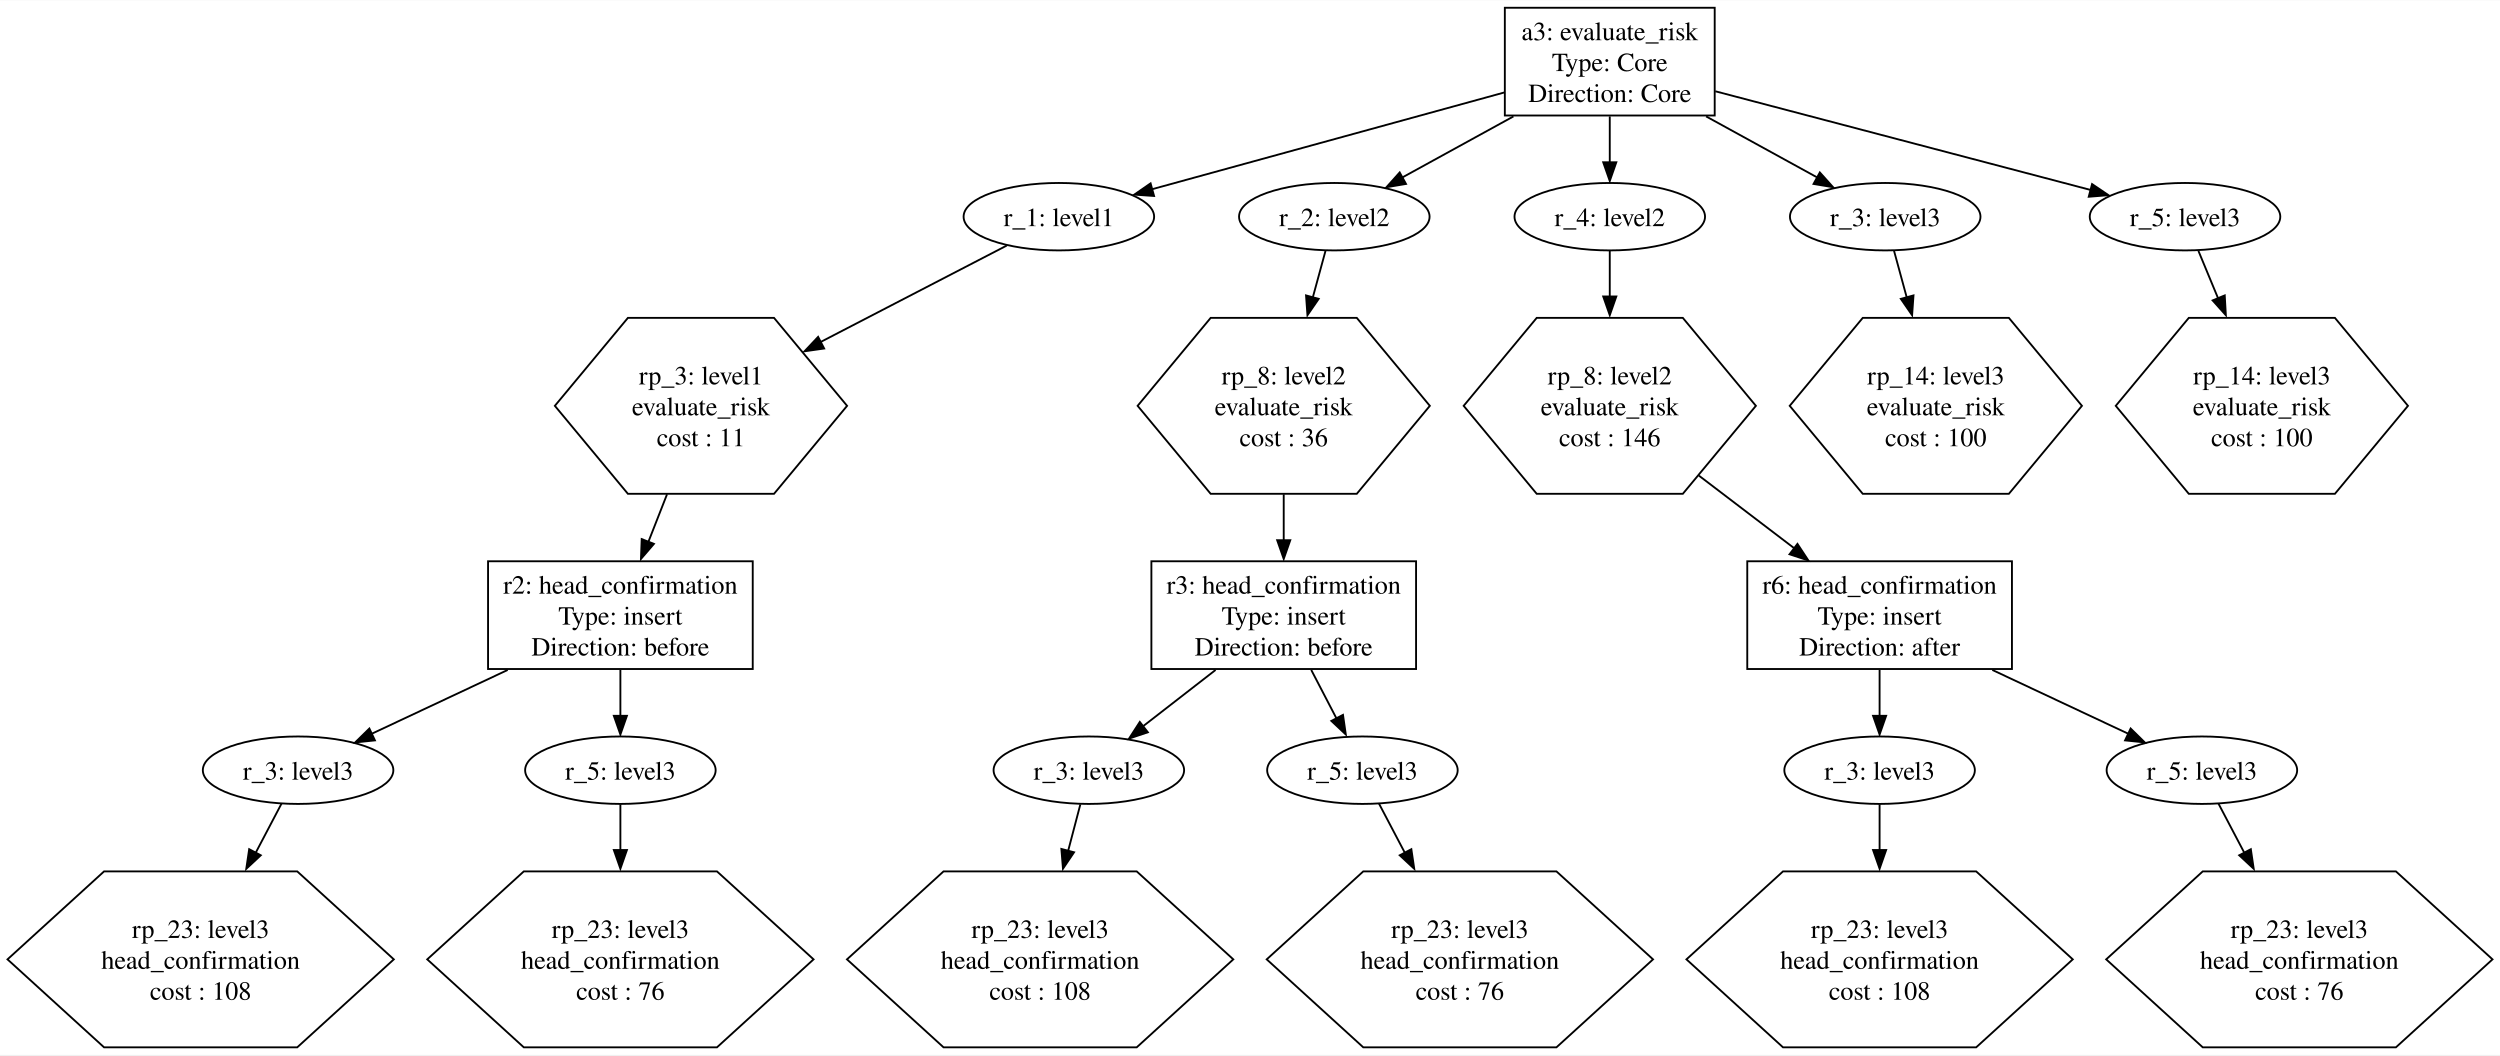
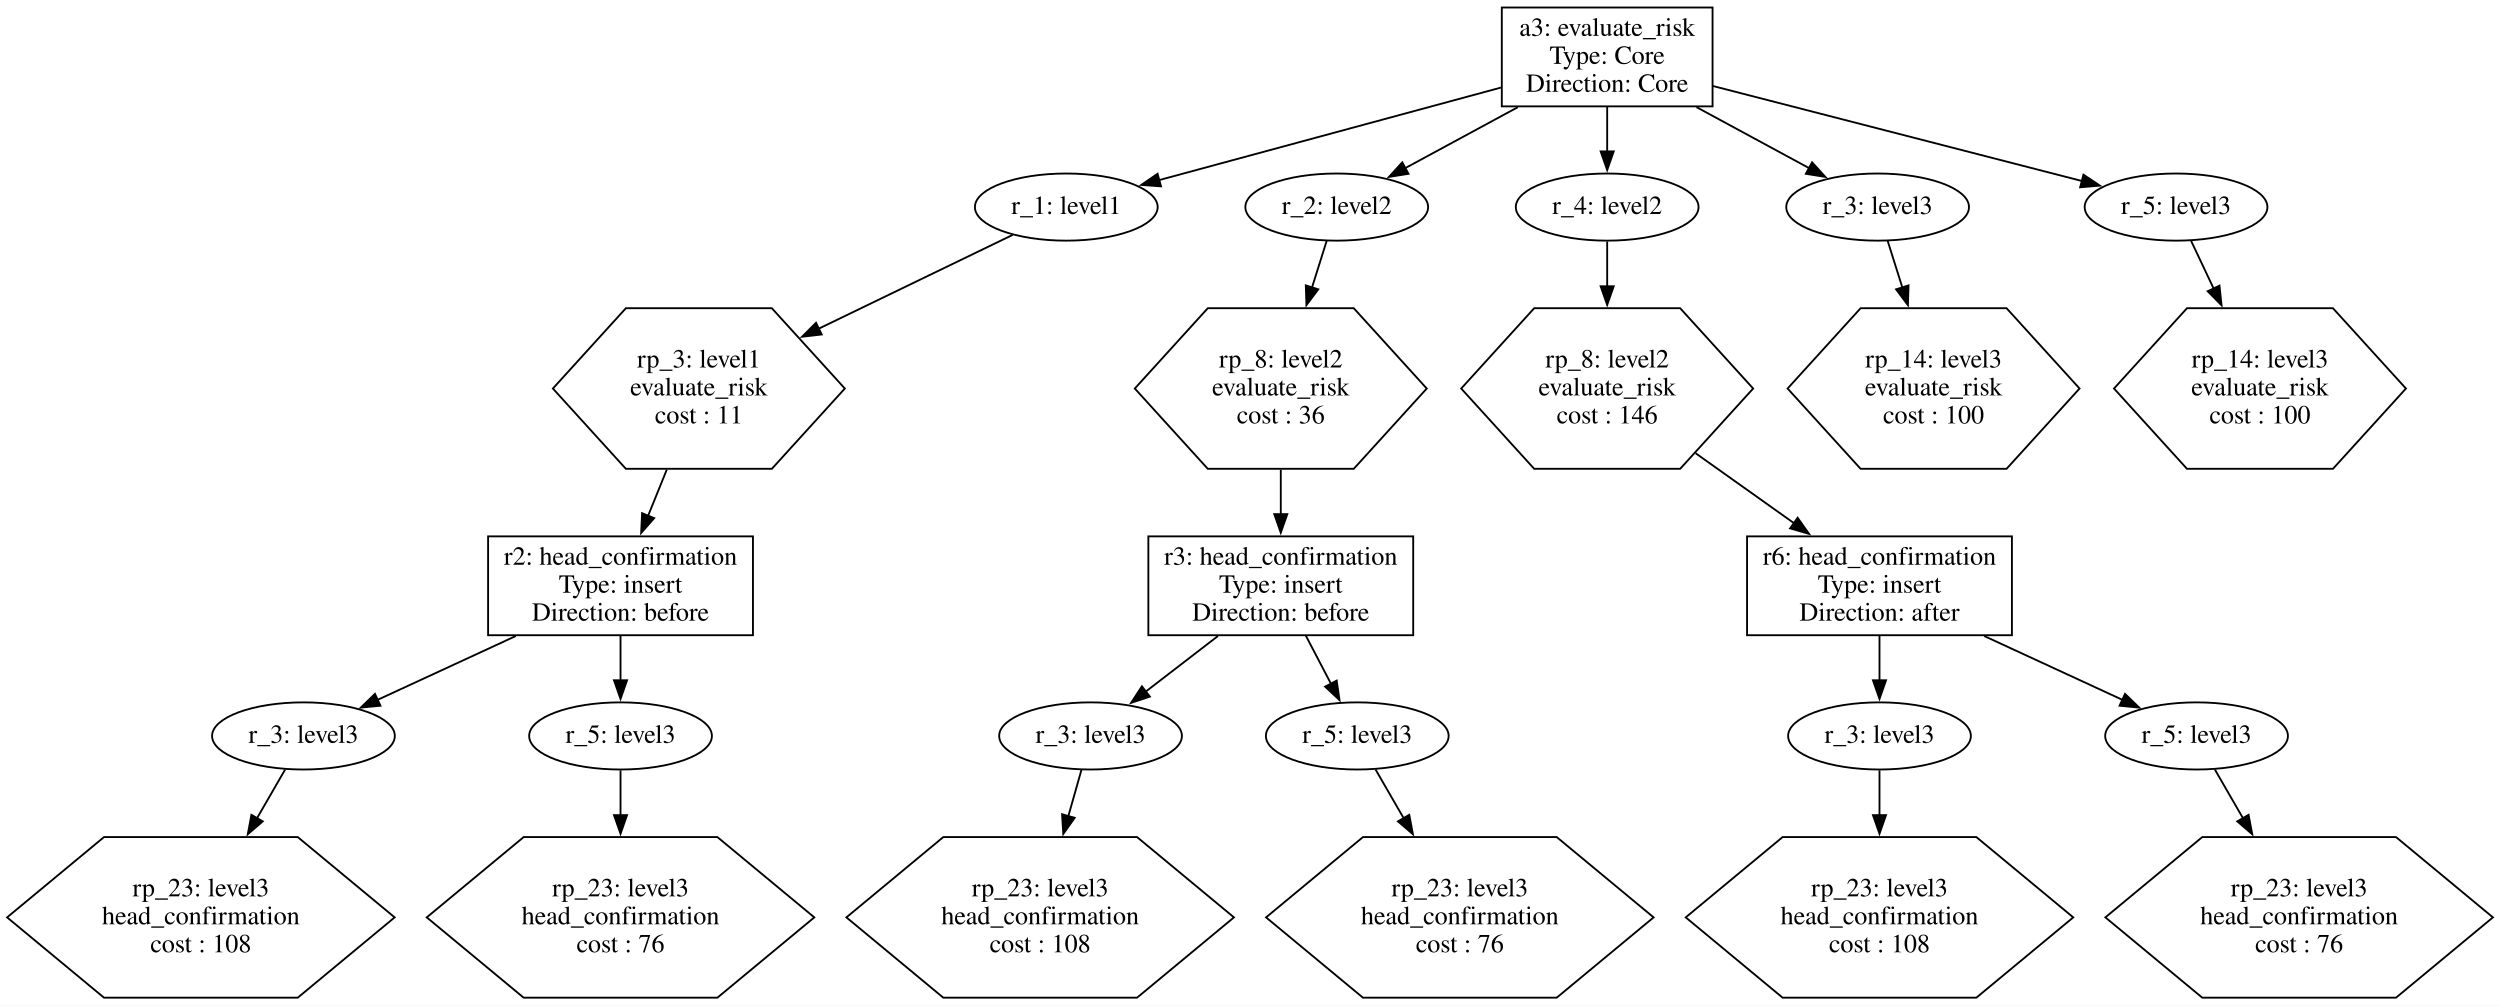
- <svg xmlns="http://www.w3.org/2000/svg" width="1334pt" height="563pt" viewBox="0.00 0.00 1334.17 562.79">
-   <g id="graph0" class="graph" transform="scale(1 1) rotate(0) translate(4 558.79)">
-     <polygon fill="white" stroke="none" points="-4,4 -4,-558.79 1330.17,-558.79 1330.17,4 -4,4" />
+ <svg xmlns="http://www.w3.org/2000/svg" width="1340pt" height="539pt" viewBox="0.00 0.00 1340.39 539.10">
+   <g id="graph0" class="graph" transform="scale(1 1) rotate(0) translate(4 535.1)">
+     <polygon fill="white" stroke="none" points="-4,4 -4,-535.1 1336.39,-535.1 1336.39,4 -4,4" />
    <g id="node1" class="node">
-       <polygon fill="none" stroke="black" points="911.08,-554.79 799.08,-554.79 799.08,-497.29 911.08,-497.29 911.08,-554.79" />
-       <text text-anchor="middle" x="855.08" y="-537.49" font-family="Times,serif" font-size="14.00">a3: evaluate_risk </text>
-       <text text-anchor="middle" x="855.08" y="-520.99" font-family="Times,serif" font-size="14.00"> Type: Core </text>
-       <text text-anchor="middle" x="855.08" y="-504.49" font-family="Times,serif" font-size="14.00"> Direction: Core</text>
+       <polygon fill="none" stroke="black" points="914.2,-531.1 801.2,-531.1 801.2,-478.1 914.2,-478.1 914.2,-531.1" />
+       <text text-anchor="middle" x="857.7" y="-515.9" font-family="Times,serif" font-size="14.00">a3: evaluate_risk </text>
+       <text text-anchor="middle" x="857.7" y="-500.9" font-family="Times,serif" font-size="14.00"> Type: Core </text>
+       <text text-anchor="middle" x="857.7" y="-485.9" font-family="Times,serif" font-size="14.00"> Direction: Core</text>
    </g>
    <g id="node2" class="node">
-       <ellipse fill="none" stroke="black" cx="561.08" cy="-443.29" rx="50.84" ry="18" />
-       <text text-anchor="middle" x="561.08" y="-438.24" font-family="Times,serif" font-size="14.00">r_1: level1</text>
+       <ellipse fill="none" stroke="black" cx="567.7" cy="-424.1" rx="48.99" ry="18" />
+       <text text-anchor="middle" x="567.7" y="-420.4" font-family="Times,serif" font-size="14.00">r_1: level1</text>
    </g>
    <g id="edge1" class="edge">
-       <path fill="none" stroke="black" d="M798.74,-509.57C744.3,-494.62 662.65,-472.19 610.63,-457.9" />
-       <polygon fill="black" stroke="black" points="611.89,-454.34 601.32,-455.07 610.03,-461.09 611.89,-454.34" />
+       <path fill="none" stroke="black" d="M800.75,-488.18C747.38,-473.74 668.4,-452.36 617.49,-438.58" />
+       <polygon fill="black" stroke="black" points="618.47,-435.22 607.9,-435.98 616.64,-441.97 618.47,-435.22" />
    </g>
    <g id="node9" class="node">
-       <ellipse fill="none" stroke="black" cx="708.08" cy="-443.29" rx="50.84" ry="18" />
-       <text text-anchor="middle" x="708.08" y="-438.24" font-family="Times,serif" font-size="14.00">r_2: level2</text>
+       <ellipse fill="none" stroke="black" cx="712.7" cy="-424.1" rx="48.99" ry="18" />
+       <text text-anchor="middle" x="712.7" y="-420.4" font-family="Times,serif" font-size="14.00">r_2: level2</text>
    </g>
    <g id="edge8" class="edge">
-       <path fill="none" stroke="black" d="M803.67,-496.8C784.11,-486.06 762.25,-474.05 744.37,-464.23" />
-       <polygon fill="black" stroke="black" points="746.34,-460.77 735.9,-459.02 742.97,-466.91 746.34,-460.77" />
+       <path fill="none" stroke="black" d="M809.81,-477.68C790.14,-467.02 767.72,-454.89 749.38,-444.96" />
+       <polygon fill="black" stroke="black" points="751.17,-441.95 740.71,-440.27 747.84,-448.1 751.17,-441.95" />
    </g>
    <g id="node16" class="node">
-       <ellipse fill="none" stroke="black" cx="855.08" cy="-443.29" rx="50.84" ry="18" />
-       <text text-anchor="middle" x="855.08" y="-438.24" font-family="Times,serif" font-size="14.00">r_4: level2</text>
+       <ellipse fill="none" stroke="black" cx="857.7" cy="-424.1" rx="48.99" ry="18" />
+       <text text-anchor="middle" x="857.7" y="-420.4" font-family="Times,serif" font-size="14.00">r_4: level2</text>
    </g>
    <g id="edge15" class="edge">
-       <path fill="none" stroke="black" d="M855.08,-496.8C855.08,-488.86 855.08,-480.22 855.08,-472.29" />
-       <polygon fill="black" stroke="black" points="858.58,-472.34 855.08,-462.34 851.58,-472.34 858.58,-472.34" />
+       <path fill="none" stroke="black" d="M857.7,-477.89C857.7,-470.17 857.7,-461.66 857.7,-453.76" />
+       <polygon fill="black" stroke="black" points="861.2,-453.94 857.7,-443.94 854.2,-453.94 861.2,-453.94" />
    </g>
    <g id="node23" class="node">
-       <ellipse fill="none" stroke="black" cx="1002.08" cy="-443.29" rx="50.84" ry="18" />
-       <text text-anchor="middle" x="1002.08" y="-438.24" font-family="Times,serif" font-size="14.00">r_3: level3</text>
+       <ellipse fill="none" stroke="black" cx="1002.7" cy="-424.1" rx="48.99" ry="18" />
+       <text text-anchor="middle" x="1002.7" y="-420.4" font-family="Times,serif" font-size="14.00">r_3: level3</text>
    </g>
    <g id="edge22" class="edge">
-       <path fill="none" stroke="black" d="M906.5,-496.8C926.06,-486.06 947.92,-474.05 965.79,-464.23" />
-       <polygon fill="black" stroke="black" points="967.19,-466.91 974.27,-459.02 963.82,-460.77 967.19,-466.91" />
+       <path fill="none" stroke="black" d="M905.58,-477.68C925.25,-467.02 947.67,-454.89 966.01,-444.96" />
+       <polygon fill="black" stroke="black" points="967.55,-448.1 974.68,-440.27 964.22,-441.95 967.55,-448.1" />
    </g>
    <g id="node25" class="node">
-       <ellipse fill="none" stroke="black" cx="1162.08" cy="-443.29" rx="50.84" ry="18" />
-       <text text-anchor="middle" x="1162.08" y="-438.24" font-family="Times,serif" font-size="14.00">r_5: level3</text>
+       <ellipse fill="none" stroke="black" cx="1162.7" cy="-424.1" rx="48.99" ry="18" />
+       <text text-anchor="middle" x="1162.7" y="-420.4" font-family="Times,serif" font-size="14.00">r_5: level3</text>
    </g>
    <g id="edge24" class="edge">
-       <path fill="none" stroke="black" d="M911.39,-510.23C968.68,-495.17 1056.64,-472.03 1111.7,-457.55" />
-       <polygon fill="black" stroke="black" points="1112.47,-460.7 1121.25,-454.77 1110.69,-453.93 1112.47,-460.7" />
+       <path fill="none" stroke="black" d="M914.35,-489.02C971.12,-474.4 1057.7,-452.12 1112.19,-438.09" />
+       <polygon fill="black" stroke="black" points="1113.04,-441.49 1121.85,-435.61 1111.29,-434.71 1113.04,-441.49" />
    </g>
    <g id="node3" class="node">
-       <polygon fill="none" stroke="black" points="448.06,-342.35 409.07,-389.29 331.09,-389.29 292.11,-342.35 331.09,-295.4 409.07,-295.4 448.06,-342.35" />
-       <text text-anchor="middle" x="370.08" y="-353.8" font-family="Times,serif" font-size="14.00">rp_3: level1 </text>
-       <text text-anchor="middle" x="370.08" y="-337.3" font-family="Times,serif" font-size="14.00"> evaluate_risk </text>
-       <text text-anchor="middle" x="370.08" y="-320.8" font-family="Times,serif" font-size="14.00"> cost : 11</text>
+       <polygon fill="none" stroke="black" points="448.96,-326.82 409.83,-369.87 331.56,-369.87 292.43,-326.82 331.56,-283.77 409.83,-283.77 448.96,-326.82" />
+       <text text-anchor="middle" x="370.7" y="-338.12" font-family="Times,serif" font-size="14.00">rp_3: level1 </text>
+       <text text-anchor="middle" x="370.7" y="-323.12" font-family="Times,serif" font-size="14.00"> evaluate_risk </text>
+       <text text-anchor="middle" x="370.7" y="-308.12" font-family="Times,serif" font-size="14.00"> cost : 11</text>
    </g>
    <g id="edge2" class="edge">
-       <path fill="none" stroke="black" d="M533.31,-427.91C507.3,-414.43 467.49,-393.81 433.69,-376.3" />
-       <polygon fill="black" stroke="black" points="435.83,-372.94 425.34,-371.45 432.61,-379.16 435.83,-372.94" />
+       <path fill="none" stroke="black" d="M539.05,-409.24C511.85,-396.09 470.02,-375.86 434.86,-358.86" />
+       <polygon fill="black" stroke="black" points="436.55,-355.79 426.03,-354.58 433.51,-362.09 436.55,-355.79" />
    </g>
    <g id="node4" class="node">
-       <polygon fill="none" stroke="black" points="397.71,-259.4 256.46,-259.4 256.46,-201.9 397.71,-201.9 397.71,-259.4" />
-       <text text-anchor="middle" x="327.08" y="-242.1" font-family="Times,serif" font-size="14.00">r2: head_confirmation </text>
-       <text text-anchor="middle" x="327.08" y="-225.6" font-family="Times,serif" font-size="14.00"> Type: insert </text>
-       <text text-anchor="middle" x="327.08" y="-209.1" font-family="Times,serif" font-size="14.00"> Direction: before</text>
+       <polygon fill="none" stroke="black" points="399.7,-247.55 257.7,-247.55 257.7,-194.55 399.7,-194.55 399.7,-247.55" />
+       <text text-anchor="middle" x="328.7" y="-232.35" font-family="Times,serif" font-size="14.00">r2: head_confirmation </text>
+       <text text-anchor="middle" x="328.7" y="-217.35" font-family="Times,serif" font-size="14.00"> Type: insert </text>
+       <text text-anchor="middle" x="328.7" y="-202.35" font-family="Times,serif" font-size="14.00"> Direction: before</text>
    </g>
    <g id="edge3" class="edge">
-       <path fill="none" stroke="black" d="M351.97,-295.14C348.65,-286.66 345.21,-277.9 341.99,-269.69" />
-       <polygon fill="black" stroke="black" points="344.97,-268.68 338.06,-260.65 338.45,-271.24 344.97,-268.68" />
+       <path fill="none" stroke="black" d="M353.49,-283.31C350.16,-275.08 346.69,-266.52 343.45,-258.5" />
+       <polygon fill="black" stroke="black" points="346.75,-257.34 339.76,-249.38 340.26,-259.96 346.75,-257.34" />
    </g>
    <g id="node5" class="node">
-       <ellipse fill="none" stroke="black" cx="155.08" cy="-147.9" rx="50.84" ry="18" />
-       <text text-anchor="middle" x="155.08" y="-142.85" font-family="Times,serif" font-size="14.00">r_3: level3</text>
+       <ellipse fill="none" stroke="black" cx="158.7" cy="-140.55" rx="48.99" ry="18" />
+       <text text-anchor="middle" x="158.7" y="-136.85" font-family="Times,serif" font-size="14.00">r_3: level3</text>
    </g>
    <g id="edge4" class="edge">
-       <path fill="none" stroke="black" d="M266.93,-201.4C242.84,-190.1 215.77,-177.39 194.3,-167.31" />
-       <polygon fill="black" stroke="black" points="196.09,-163.81 185.55,-162.73 193.12,-170.15 196.09,-163.81" />
+       <path fill="none" stroke="black" d="M272.56,-194.13C248.29,-182.92 220.46,-170.07 198.39,-159.88" />
+       <polygon fill="black" stroke="black" points="199.98,-156.76 189.43,-155.74 197.04,-163.11 199.98,-156.76" />
    </g>
    <g id="node7" class="node">
-       <ellipse fill="none" stroke="black" cx="327.08" cy="-147.9" rx="50.84" ry="18" />
-       <text text-anchor="middle" x="327.08" y="-142.85" font-family="Times,serif" font-size="14.00">r_5: level3</text>
+       <ellipse fill="none" stroke="black" cx="328.7" cy="-140.55" rx="48.99" ry="18" />
+       <text text-anchor="middle" x="328.7" y="-136.85" font-family="Times,serif" font-size="14.00">r_5: level3</text>
    </g>
    <g id="edge6" class="edge">
-       <path fill="none" stroke="black" d="M327.08,-201.4C327.08,-193.46 327.08,-184.82 327.08,-176.89" />
-       <polygon fill="black" stroke="black" points="330.58,-176.94 327.08,-166.94 323.58,-176.94 330.58,-176.94" />
+       <path fill="none" stroke="black" d="M328.7,-194.34C328.7,-186.62 328.7,-178.11 328.7,-170.21" />
+       <polygon fill="black" stroke="black" points="332.2,-170.39 328.7,-160.39 325.2,-170.39 332.2,-170.39" />
    </g>
    <g id="node6" class="node">
-       <polygon fill="none" stroke="black" points="206.17,-46.95 154.62,-93.9 51.54,-93.9 0,-46.95 51.54,0 154.62,0 206.17,-46.95" />
-       <text text-anchor="middle" x="103.08" y="-58.4" font-family="Times,serif" font-size="14.00">rp_23: level3 </text>
-       <text text-anchor="middle" x="103.08" y="-41.9" font-family="Times,serif" font-size="14.00"> head_confirmation </text>
-       <text text-anchor="middle" x="103.08" y="-25.4" font-family="Times,serif" font-size="14.00"> cost : 108</text>
+       <polygon fill="none" stroke="black" points="207.59,-43.27 155.64,-86.32 51.75,-86.32 -0.2,-43.27 51.75,-0.22 155.64,-0.22 207.59,-43.27" />
+       <text text-anchor="middle" x="103.7" y="-54.57" font-family="Times,serif" font-size="14.00">rp_23: level3 </text>
+       <text text-anchor="middle" x="103.7" y="-39.57" font-family="Times,serif" font-size="14.00"> head_confirmation </text>
+       <text text-anchor="middle" x="103.7" y="-24.57" font-family="Times,serif" font-size="14.00"> cost : 108</text>
    </g>
    <g id="edge5" class="edge">
-       <path fill="none" stroke="black" d="M146.26,-130.11C142.35,-122.67 137.5,-113.44 132.48,-103.88" />
-       <polygon fill="black" stroke="black" points="135.17,-102.49 127.42,-95.27 128.98,-105.75 135.17,-102.49" />
+       <path fill="none" stroke="black" d="M148.86,-122.52C144.55,-115.05 139.23,-105.84 133.78,-96.39" />
+       <polygon fill="black" stroke="black" points="136.87,-94.75 128.84,-87.84 130.81,-98.25 136.87,-94.75" />
    </g>
    <g id="node8" class="node">
-       <polygon fill="none" stroke="black" points="430.17,-46.95 378.62,-93.9 275.54,-93.9 224,-46.95 275.54,0 378.62,0 430.17,-46.95" />
-       <text text-anchor="middle" x="327.08" y="-58.4" font-family="Times,serif" font-size="14.00">rp_23: level3 </text>
-       <text text-anchor="middle" x="327.08" y="-41.9" font-family="Times,serif" font-size="14.00"> head_confirmation </text>
-       <text text-anchor="middle" x="327.08" y="-25.4" font-family="Times,serif" font-size="14.00"> cost : 76</text>
+       <polygon fill="none" stroke="black" points="432.59,-43.27 380.64,-86.32 276.75,-86.32 224.8,-43.27 276.75,-0.22 380.64,-0.22 432.59,-43.27" />
+       <text text-anchor="middle" x="328.7" y="-54.57" font-family="Times,serif" font-size="14.00">rp_23: level3 </text>
+       <text text-anchor="middle" x="328.7" y="-39.57" font-family="Times,serif" font-size="14.00"> head_confirmation </text>
+       <text text-anchor="middle" x="328.7" y="-24.57" font-family="Times,serif" font-size="14.00"> cost : 76</text>
    </g>
    <g id="edge7" class="edge">
-       <path fill="none" stroke="black" d="M327.08,-129.66C327.08,-122.65 327.08,-114.12 327.08,-105.24" />
-       <polygon fill="black" stroke="black" points="330.58,-105.32 327.08,-95.32 323.58,-105.32 330.58,-105.32" />
+       <path fill="none" stroke="black" d="M328.7,-122.07C328.7,-115.13 328.7,-106.72 328.7,-98.05" />
+       <polygon fill="black" stroke="black" points="332.2,-98.09 328.7,-88.09 325.2,-98.09 332.2,-98.09" />
    </g>
    <g id="node10" class="node">
-       <polygon fill="none" stroke="black" points="759.06,-342.35 720.07,-389.29 642.09,-389.29 603.11,-342.35 642.09,-295.4 720.07,-295.4 759.06,-342.35" />
-       <text text-anchor="middle" x="681.08" y="-353.8" font-family="Times,serif" font-size="14.00">rp_8: level2 </text>
-       <text text-anchor="middle" x="681.08" y="-337.3" font-family="Times,serif" font-size="14.00"> evaluate_risk </text>
-       <text text-anchor="middle" x="681.08" y="-320.8" font-family="Times,serif" font-size="14.00"> cost : 36</text>
+       <polygon fill="none" stroke="black" points="760.96,-326.82 721.83,-369.87 643.56,-369.87 604.43,-326.82 643.56,-283.77 721.83,-283.77 760.96,-326.82" />
+       <text text-anchor="middle" x="682.7" y="-338.12" font-family="Times,serif" font-size="14.00">rp_8: level2 </text>
+       <text text-anchor="middle" x="682.7" y="-323.12" font-family="Times,serif" font-size="14.00"> evaluate_risk </text>
+       <text text-anchor="middle" x="682.7" y="-308.12" font-family="Times,serif" font-size="14.00"> cost : 36</text>
    </g>
    <g id="edge9" class="edge">
-       <path fill="none" stroke="black" d="M703.38,-425.06C701.43,-417.9 699.04,-409.14 696.56,-400.05" />
-       <polygon fill="black" stroke="black" points="699.74,-399.44 693.74,-390.71 692.99,-401.28 699.74,-399.44" />
+       <path fill="none" stroke="black" d="M707.33,-406.06C705.05,-398.83 702.26,-389.97 699.39,-380.84" />
+       <polygon fill="black" stroke="black" points="702.8,-380.01 696.45,-371.52 696.12,-382.11 702.8,-380.01" />
    </g>
    <g id="node11" class="node">
-       <polygon fill="none" stroke="black" points="751.71,-259.4 610.46,-259.4 610.46,-201.9 751.71,-201.9 751.71,-259.4" />
-       <text text-anchor="middle" x="681.08" y="-242.1" font-family="Times,serif" font-size="14.00">r3: head_confirmation </text>
-       <text text-anchor="middle" x="681.08" y="-225.6" font-family="Times,serif" font-size="14.00"> Type: insert </text>
-       <text text-anchor="middle" x="681.08" y="-209.1" font-family="Times,serif" font-size="14.00"> Direction: before</text>
+       <polygon fill="none" stroke="black" points="753.7,-247.55 611.7,-247.55 611.7,-194.55 753.7,-194.55 753.7,-247.55" />
+       <text text-anchor="middle" x="682.7" y="-232.35" font-family="Times,serif" font-size="14.00">r3: head_confirmation </text>
+       <text text-anchor="middle" x="682.7" y="-217.35" font-family="Times,serif" font-size="14.00"> Type: insert </text>
+       <text text-anchor="middle" x="682.7" y="-202.35" font-family="Times,serif" font-size="14.00"> Direction: before</text>
    </g>
    <g id="edge10" class="edge">
-       <path fill="none" stroke="black" d="M681.08,-295.14C681.08,-286.94 681.08,-278.48 681.08,-270.51" />
-       <polygon fill="black" stroke="black" points="684.58,-270.65 681.08,-260.65 677.58,-270.65 684.58,-270.65" />
+       <path fill="none" stroke="black" d="M682.7,-283.31C682.7,-275.36 682.7,-267.1 682.7,-259.32" />
+       <polygon fill="black" stroke="black" points="686.2,-259.49 682.7,-249.49 679.2,-259.49 686.2,-259.49" />
    </g>
    <g id="node12" class="node">
-       <ellipse fill="none" stroke="black" cx="577.08" cy="-147.9" rx="50.84" ry="18" />
-       <text text-anchor="middle" x="577.08" y="-142.85" font-family="Times,serif" font-size="14.00">r_3: level3</text>
+       <ellipse fill="none" stroke="black" cx="580.7" cy="-140.55" rx="48.99" ry="18" />
+       <text text-anchor="middle" x="580.7" y="-136.85" font-family="Times,serif" font-size="14.00">r_3: level3</text>
    </g>
    <g id="edge11" class="edge">
-       <path fill="none" stroke="black" d="M644.71,-201.4C632.11,-191.62 618.15,-180.79 606.21,-171.51" />
-       <polygon fill="black" stroke="black" points="608.57,-168.14 598.53,-164.77 604.28,-173.67 608.57,-168.14" />
+       <path fill="none" stroke="black" d="M649.01,-194.13C636.44,-184.45 622.26,-173.54 610.1,-164.18" />
+       <polygon fill="black" stroke="black" points="612.51,-161.62 602.45,-158.29 608.24,-167.17 612.51,-161.62" />
    </g>
    <g id="node14" class="node">
-       <ellipse fill="none" stroke="black" cx="723.08" cy="-147.9" rx="50.84" ry="18" />
-       <text text-anchor="middle" x="723.08" y="-142.85" font-family="Times,serif" font-size="14.00">r_5: level3</text>
+       <ellipse fill="none" stroke="black" cx="723.7" cy="-140.55" rx="48.99" ry="18" />
+       <text text-anchor="middle" x="723.7" y="-136.85" font-family="Times,serif" font-size="14.00">r_5: level3</text>
    </g>
    <g id="edge13" class="edge">
-       <path fill="none" stroke="black" d="M695.77,-201.4C700.14,-193 704.92,-183.82 709.24,-175.52" />
-       <polygon fill="black" stroke="black" points="712.71,-177.43 714.22,-166.94 706.5,-174.2 712.71,-177.43" />
+       <path fill="none" stroke="black" d="M696.12,-194.34C700.46,-186.04 705.27,-176.82 709.65,-168.44" />
+       <polygon fill="black" stroke="black" points="712.67,-170.23 714.19,-159.74 706.46,-166.99 712.67,-170.23" />
    </g>
    <g id="node13" class="node">
-       <polygon fill="none" stroke="black" points="654.17,-46.95 602.62,-93.9 499.54,-93.9 448,-46.95 499.54,0 602.62,0 654.17,-46.95" />
-       <text text-anchor="middle" x="551.08" y="-58.4" font-family="Times,serif" font-size="14.00">rp_23: level3 </text>
-       <text text-anchor="middle" x="551.08" y="-41.9" font-family="Times,serif" font-size="14.00"> head_confirmation </text>
-       <text text-anchor="middle" x="551.08" y="-25.4" font-family="Times,serif" font-size="14.00"> cost : 108</text>
+       <polygon fill="none" stroke="black" points="657.59,-43.27 605.64,-86.32 501.75,-86.32 449.8,-43.27 501.75,-0.22 605.64,-0.22 657.59,-43.27" />
+       <text text-anchor="middle" x="553.7" y="-54.57" font-family="Times,serif" font-size="14.00">rp_23: level3 </text>
+       <text text-anchor="middle" x="553.7" y="-39.57" font-family="Times,serif" font-size="14.00"> head_confirmation </text>
+       <text text-anchor="middle" x="553.7" y="-24.57" font-family="Times,serif" font-size="14.00"> cost : 108</text>
    </g>
    <g id="edge12" class="edge">
-       <path fill="none" stroke="black" d="M572.55,-129.66C570.69,-122.58 568.42,-113.93 566.06,-104.95" />
-       <polygon fill="black" stroke="black" points="569.19,-104.1 563.27,-95.32 562.42,-105.88 569.19,-104.1" />
+       <path fill="none" stroke="black" d="M575.87,-122.52C573.84,-115.36 571.36,-106.61 568.8,-97.58" />
+       <polygon fill="black" stroke="black" points="572.18,-96.65 566.08,-87.98 565.44,-98.56 572.18,-96.65" />
    </g>
    <g id="node15" class="node">
-       <polygon fill="none" stroke="black" points="878.17,-46.95 826.62,-93.9 723.54,-93.9 672,-46.95 723.54,0 826.62,0 878.17,-46.95" />
-       <text text-anchor="middle" x="775.08" y="-58.4" font-family="Times,serif" font-size="14.00">rp_23: level3 </text>
-       <text text-anchor="middle" x="775.08" y="-41.9" font-family="Times,serif" font-size="14.00"> head_confirmation </text>
-       <text text-anchor="middle" x="775.08" y="-25.4" font-family="Times,serif" font-size="14.00"> cost : 76</text>
+       <polygon fill="none" stroke="black" points="882.59,-43.27 830.64,-86.32 726.75,-86.32 674.8,-43.27 726.75,-0.22 830.64,-0.22 882.59,-43.27" />
+       <text text-anchor="middle" x="778.7" y="-54.57" font-family="Times,serif" font-size="14.00">rp_23: level3 </text>
+       <text text-anchor="middle" x="778.7" y="-39.57" font-family="Times,serif" font-size="14.00"> head_confirmation </text>
+       <text text-anchor="middle" x="778.7" y="-24.57" font-family="Times,serif" font-size="14.00"> cost : 76</text>
    </g>
    <g id="edge14" class="edge">
-       <path fill="none" stroke="black" d="M731.9,-130.11C735.82,-122.67 740.67,-113.44 745.69,-103.88" />
-       <polygon fill="black" stroke="black" points="749.19,-105.75 750.74,-95.27 742.99,-102.49 749.19,-105.75" />
+       <path fill="none" stroke="black" d="M733.53,-122.52C737.84,-115.05 743.16,-105.84 748.61,-96.39" />
+       <polygon fill="black" stroke="black" points="751.58,-98.25 753.55,-87.84 745.52,-94.75 751.58,-98.25" />
    </g>
    <g id="node17" class="node">
-       <polygon fill="none" stroke="black" points="933.06,-342.35 894.07,-389.29 816.09,-389.29 777.11,-342.35 816.09,-295.4 894.07,-295.4 933.06,-342.35" />
-       <text text-anchor="middle" x="855.08" y="-353.8" font-family="Times,serif" font-size="14.00">rp_8: level2 </text>
-       <text text-anchor="middle" x="855.08" y="-337.3" font-family="Times,serif" font-size="14.00"> evaluate_risk </text>
-       <text text-anchor="middle" x="855.08" y="-320.8" font-family="Times,serif" font-size="14.00"> cost : 146</text>
+       <polygon fill="none" stroke="black" points="935.96,-326.82 896.83,-369.87 818.56,-369.87 779.43,-326.82 818.56,-283.77 896.83,-283.77 935.96,-326.82" />
+       <text text-anchor="middle" x="857.7" y="-338.12" font-family="Times,serif" font-size="14.00">rp_8: level2 </text>
+       <text text-anchor="middle" x="857.7" y="-323.12" font-family="Times,serif" font-size="14.00"> evaluate_risk </text>
+       <text text-anchor="middle" x="857.7" y="-308.12" font-family="Times,serif" font-size="14.00"> cost : 146</text>
    </g>
    <g id="edge16" class="edge">
-       <path fill="none" stroke="black" d="M855.08,-425.06C855.08,-418.05 855.08,-409.52 855.08,-400.64" />
-       <polygon fill="black" stroke="black" points="858.58,-400.71 855.08,-390.71 851.58,-400.71 858.58,-400.71" />
+       <path fill="none" stroke="black" d="M857.7,-405.62C857.7,-398.67 857.7,-390.27 857.7,-381.6" />
+       <polygon fill="black" stroke="black" points="861.2,-381.64 857.7,-371.64 854.2,-381.64 861.2,-381.64" />
    </g>
    <g id="node18" class="node">
-       <polygon fill="none" stroke="black" points="1069.71,-259.4 928.46,-259.4 928.46,-201.9 1069.71,-201.9 1069.71,-259.4" />
-       <text text-anchor="middle" x="999.08" y="-242.1" font-family="Times,serif" font-size="14.00">r6: head_confirmation </text>
-       <text text-anchor="middle" x="999.08" y="-225.6" font-family="Times,serif" font-size="14.00"> Type: insert </text>
-       <text text-anchor="middle" x="999.08" y="-209.1" font-family="Times,serif" font-size="14.00"> Direction: after</text>
+       <polygon fill="none" stroke="black" points="1074.7,-247.55 932.7,-247.55 932.7,-194.55 1074.7,-194.55 1074.7,-247.55" />
+       <text text-anchor="middle" x="1003.7" y="-232.35" font-family="Times,serif" font-size="14.00">r6: head_confirmation </text>
+       <text text-anchor="middle" x="1003.7" y="-217.35" font-family="Times,serif" font-size="14.00"> Type: insert </text>
+       <text text-anchor="middle" x="1003.7" y="-202.35" font-family="Times,serif" font-size="14.00"> Direction: after</text>
    </g>
    <g id="edge17" class="edge">
-       <path fill="none" stroke="black" d="M902.63,-305.12C918.95,-292.7 937.16,-278.82 953.33,-266.5" />
-       <polygon fill="black" stroke="black" points="955.24,-268.69 961.07,-259.84 951,-263.12 955.24,-268.69" />
+       <path fill="none" stroke="black" d="M905.1,-292.13C922.1,-280.05 941.22,-266.45 958.07,-254.48" />
+       <polygon fill="black" stroke="black" points="959.81,-257.54 965.93,-248.89 955.75,-251.83 959.81,-257.54" />
    </g>
    <g id="node19" class="node">
-       <ellipse fill="none" stroke="black" cx="999.08" cy="-147.9" rx="50.84" ry="18" />
-       <text text-anchor="middle" x="999.08" y="-142.85" font-family="Times,serif" font-size="14.00">r_3: level3</text>
+       <ellipse fill="none" stroke="black" cx="1003.7" cy="-140.55" rx="48.99" ry="18" />
+       <text text-anchor="middle" x="1003.7" y="-136.85" font-family="Times,serif" font-size="14.00">r_3: level3</text>
    </g>
    <g id="edge18" class="edge">
-       <path fill="none" stroke="black" d="M999.08,-201.4C999.08,-193.46 999.08,-184.82 999.08,-176.89" />
-       <polygon fill="black" stroke="black" points="1002.58,-176.94 999.08,-166.94 995.58,-176.94 1002.58,-176.94" />
+       <path fill="none" stroke="black" d="M1003.7,-194.34C1003.7,-186.62 1003.7,-178.11 1003.7,-170.21" />
+       <polygon fill="black" stroke="black" points="1007.2,-170.39 1003.7,-160.39 1000.2,-170.39 1007.2,-170.39" />
    </g>
    <g id="node21" class="node">
-       <ellipse fill="none" stroke="black" cx="1171.08" cy="-147.9" rx="50.84" ry="18" />
-       <text text-anchor="middle" x="1171.08" y="-142.85" font-family="Times,serif" font-size="14.00">r_5: level3</text>
+       <ellipse fill="none" stroke="black" cx="1173.7" cy="-140.55" rx="48.99" ry="18" />
+       <text text-anchor="middle" x="1173.7" y="-136.85" font-family="Times,serif" font-size="14.00">r_5: level3</text>
    </g>
    <g id="edge20" class="edge">
-       <path fill="none" stroke="black" d="M1059.24,-201.4C1083.33,-190.1 1110.39,-177.39 1131.87,-167.31" />
-       <polygon fill="black" stroke="black" points="1133.05,-170.15 1140.61,-162.73 1130.07,-163.81 1133.05,-170.15" />
+       <path fill="none" stroke="black" d="M1059.83,-194.13C1084.1,-182.92 1111.93,-170.07 1134,-159.88" />
+       <polygon fill="black" stroke="black" points="1135.35,-163.11 1142.96,-155.74 1132.41,-156.76 1135.35,-163.11" />
    </g>
    <g id="node20" class="node">
-       <polygon fill="none" stroke="black" points="1102.17,-46.95 1050.62,-93.9 947.54,-93.9 896,-46.95 947.54,0 1050.62,0 1102.17,-46.95" />
-       <text text-anchor="middle" x="999.08" y="-58.4" font-family="Times,serif" font-size="14.00">rp_23: level3 </text>
-       <text text-anchor="middle" x="999.08" y="-41.9" font-family="Times,serif" font-size="14.00"> head_confirmation </text>
-       <text text-anchor="middle" x="999.08" y="-25.4" font-family="Times,serif" font-size="14.00"> cost : 108</text>
+       <polygon fill="none" stroke="black" points="1107.59,-43.27 1055.64,-86.32 951.75,-86.32 899.8,-43.27 951.75,-0.22 1055.64,-0.22 1107.59,-43.27" />
+       <text text-anchor="middle" x="1003.7" y="-54.57" font-family="Times,serif" font-size="14.00">rp_23: level3 </text>
+       <text text-anchor="middle" x="1003.7" y="-39.57" font-family="Times,serif" font-size="14.00"> head_confirmation </text>
+       <text text-anchor="middle" x="1003.7" y="-24.57" font-family="Times,serif" font-size="14.00"> cost : 108</text>
    </g>
    <g id="edge19" class="edge">
-       <path fill="none" stroke="black" d="M999.08,-129.66C999.08,-122.65 999.08,-114.12 999.08,-105.24" />
-       <polygon fill="black" stroke="black" points="1002.58,-105.32 999.08,-95.32 995.58,-105.32 1002.58,-105.32" />
+       <path fill="none" stroke="black" d="M1003.7,-122.07C1003.7,-115.13 1003.7,-106.72 1003.7,-98.05" />
+       <polygon fill="black" stroke="black" points="1007.2,-98.09 1003.7,-88.09 1000.2,-98.09 1007.2,-98.09" />
    </g>
    <g id="node22" class="node">
-       <polygon fill="none" stroke="black" points="1326.17,-46.95 1274.62,-93.9 1171.54,-93.9 1120,-46.95 1171.54,0 1274.62,0 1326.17,-46.95" />
-       <text text-anchor="middle" x="1223.08" y="-58.4" font-family="Times,serif" font-size="14.00">rp_23: level3 </text>
-       <text text-anchor="middle" x="1223.08" y="-41.9" font-family="Times,serif" font-size="14.00"> head_confirmation </text>
-       <text text-anchor="middle" x="1223.08" y="-25.4" font-family="Times,serif" font-size="14.00"> cost : 76</text>
+       <polygon fill="none" stroke="black" points="1332.59,-43.27 1280.64,-86.32 1176.75,-86.32 1124.8,-43.27 1176.75,-0.22 1280.64,-0.22 1332.59,-43.27" />
+       <text text-anchor="middle" x="1228.7" y="-54.57" font-family="Times,serif" font-size="14.00">rp_23: level3 </text>
+       <text text-anchor="middle" x="1228.7" y="-39.57" font-family="Times,serif" font-size="14.00"> head_confirmation </text>
+       <text text-anchor="middle" x="1228.7" y="-24.57" font-family="Times,serif" font-size="14.00"> cost : 76</text>
    </g>
    <g id="edge21" class="edge">
-       <path fill="none" stroke="black" d="M1179.9,-130.11C1183.82,-122.67 1188.67,-113.44 1193.69,-103.88" />
-       <polygon fill="black" stroke="black" points="1197.19,-105.75 1198.74,-95.27 1190.99,-102.49 1197.19,-105.75" />
+       <path fill="none" stroke="black" d="M1183.53,-122.52C1187.84,-115.05 1193.16,-105.84 1198.61,-96.39" />
+       <polygon fill="black" stroke="black" points="1201.58,-98.25 1203.55,-87.84 1195.52,-94.75 1201.58,-98.25" />
    </g>
    <g id="node24" class="node">
-       <polygon fill="none" stroke="black" points="1107.06,-342.35 1068.07,-389.29 990.09,-389.29 951.11,-342.35 990.09,-295.4 1068.07,-295.4 1107.06,-342.35" />
-       <text text-anchor="middle" x="1029.08" y="-353.8" font-family="Times,serif" font-size="14.00">rp_14: level3 </text>
-       <text text-anchor="middle" x="1029.08" y="-337.3" font-family="Times,serif" font-size="14.00"> evaluate_risk </text>
-       <text text-anchor="middle" x="1029.08" y="-320.8" font-family="Times,serif" font-size="14.00"> cost : 100</text>
+       <polygon fill="none" stroke="black" points="1110.96,-326.82 1071.83,-369.87 993.56,-369.87 954.43,-326.82 993.56,-283.77 1071.83,-283.77 1110.96,-326.82" />
+       <text text-anchor="middle" x="1032.7" y="-338.12" font-family="Times,serif" font-size="14.00">rp_14: level3 </text>
+       <text text-anchor="middle" x="1032.7" y="-323.12" font-family="Times,serif" font-size="14.00"> evaluate_risk </text>
+       <text text-anchor="middle" x="1032.7" y="-308.12" font-family="Times,serif" font-size="14.00"> cost : 100</text>
    </g>
    <g id="edge23" class="edge">
-       <path fill="none" stroke="black" d="M1006.79,-425.06C1008.74,-417.9 1011.13,-409.14 1013.61,-400.05" />
-       <polygon fill="black" stroke="black" points="1017.17,-401.28 1016.43,-390.71 1010.42,-399.44 1017.17,-401.28" />
+       <path fill="none" stroke="black" d="M1008.06,-406.06C1010.34,-398.83 1013.13,-389.97 1016,-380.84" />
+       <polygon fill="black" stroke="black" points="1019.27,-382.11 1018.94,-371.52 1012.59,-380.01 1019.27,-382.11" />
    </g>
    <g id="node26" class="node">
-       <polygon fill="none" stroke="black" points="1281.06,-342.35 1242.07,-389.29 1164.09,-389.29 1125.11,-342.35 1164.09,-295.4 1242.07,-295.4 1281.06,-342.35" />
-       <text text-anchor="middle" x="1203.08" y="-353.8" font-family="Times,serif" font-size="14.00">rp_14: level3 </text>
-       <text text-anchor="middle" x="1203.08" y="-337.3" font-family="Times,serif" font-size="14.00"> evaluate_risk </text>
-       <text text-anchor="middle" x="1203.08" y="-320.8" font-family="Times,serif" font-size="14.00"> cost : 100</text>
+       <polygon fill="none" stroke="black" points="1285.96,-326.82 1246.83,-369.87 1168.56,-369.87 1129.43,-326.82 1168.56,-283.77 1246.83,-283.77 1285.96,-326.82" />
+       <text text-anchor="middle" x="1207.7" y="-338.12" font-family="Times,serif" font-size="14.00">rp_14: level3 </text>
+       <text text-anchor="middle" x="1207.7" y="-323.12" font-family="Times,serif" font-size="14.00"> evaluate_risk </text>
+       <text text-anchor="middle" x="1207.7" y="-308.12" font-family="Times,serif" font-size="14.00"> cost : 100</text>
    </g>
    <g id="edge25" class="edge">
-       <path fill="none" stroke="black" d="M1169.22,-425.06C1172.22,-417.82 1175.9,-408.95 1179.71,-399.76" />
-       <polygon fill="black" stroke="black" points="1183.27,-401.29 1183.87,-390.71 1176.81,-398.61 1183.27,-401.29" />
+       <path fill="none" stroke="black" d="M1170.74,-406.06C1174.23,-398.67 1178.53,-389.58 1182.94,-380.24" />
+       <polygon fill="black" stroke="black" points="1185.99,-381.98 1187.09,-371.44 1179.66,-378.99 1185.99,-381.98" />
    </g>
  </g>
</svg>
